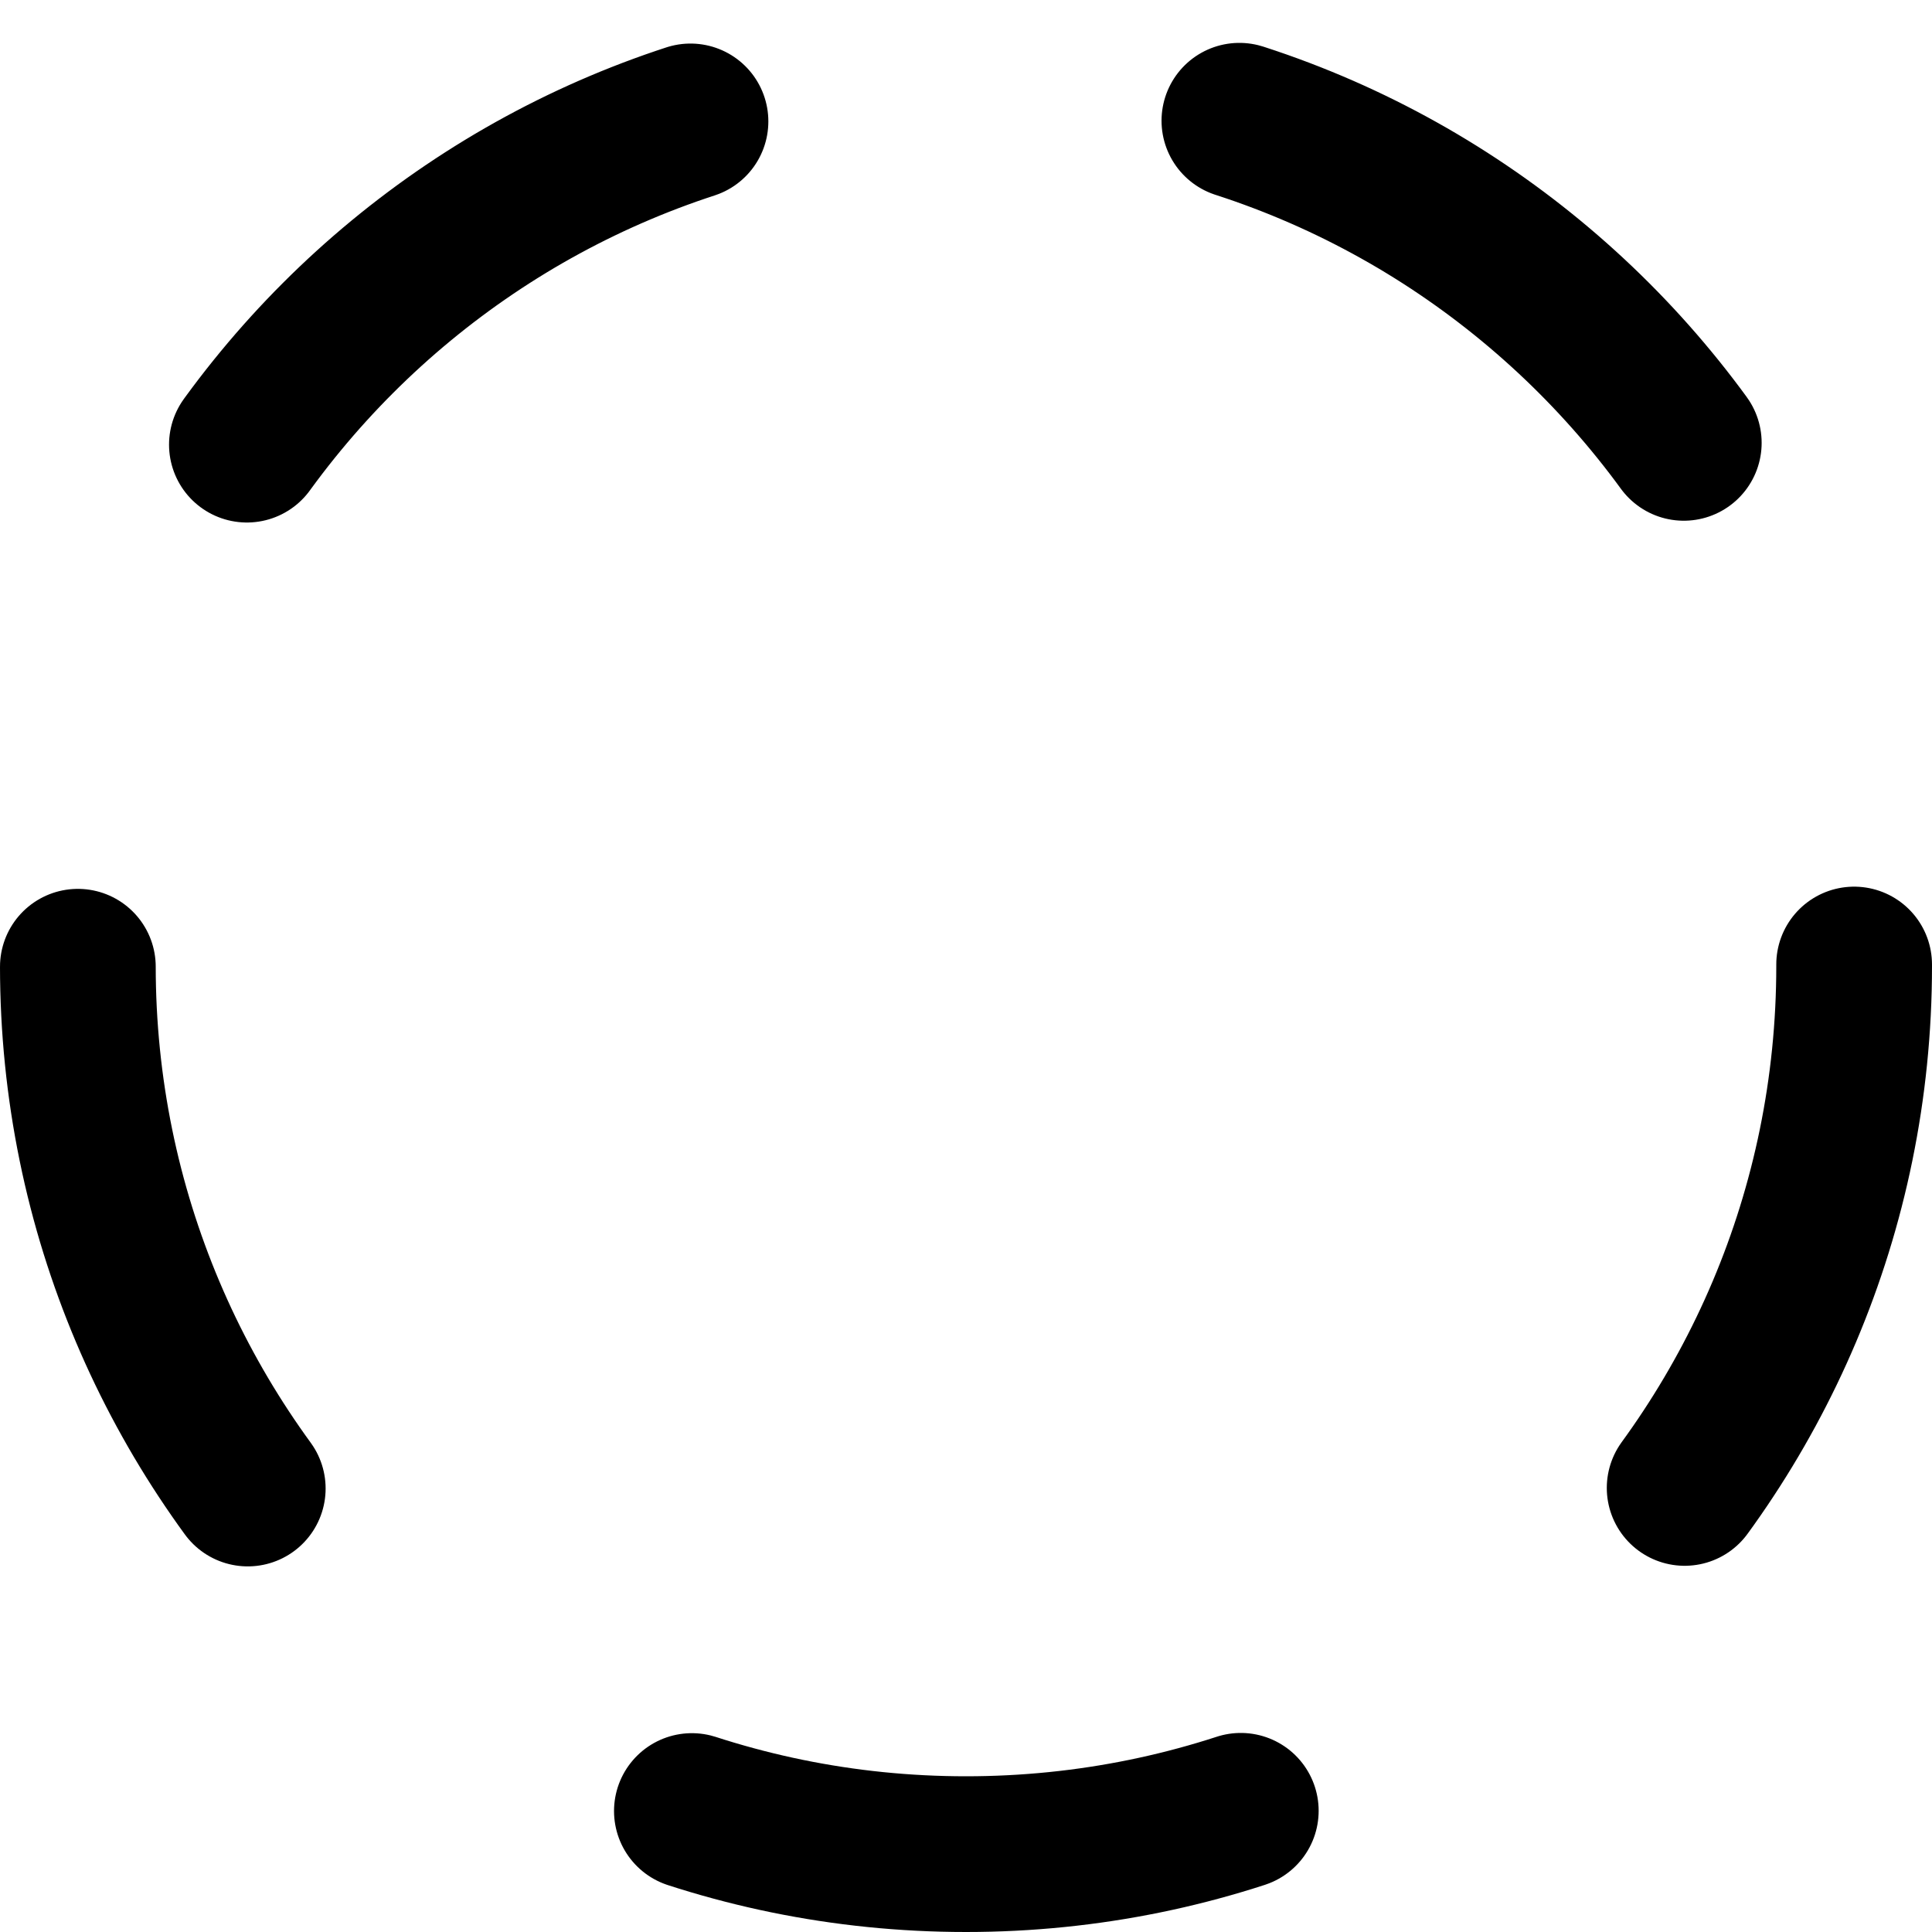
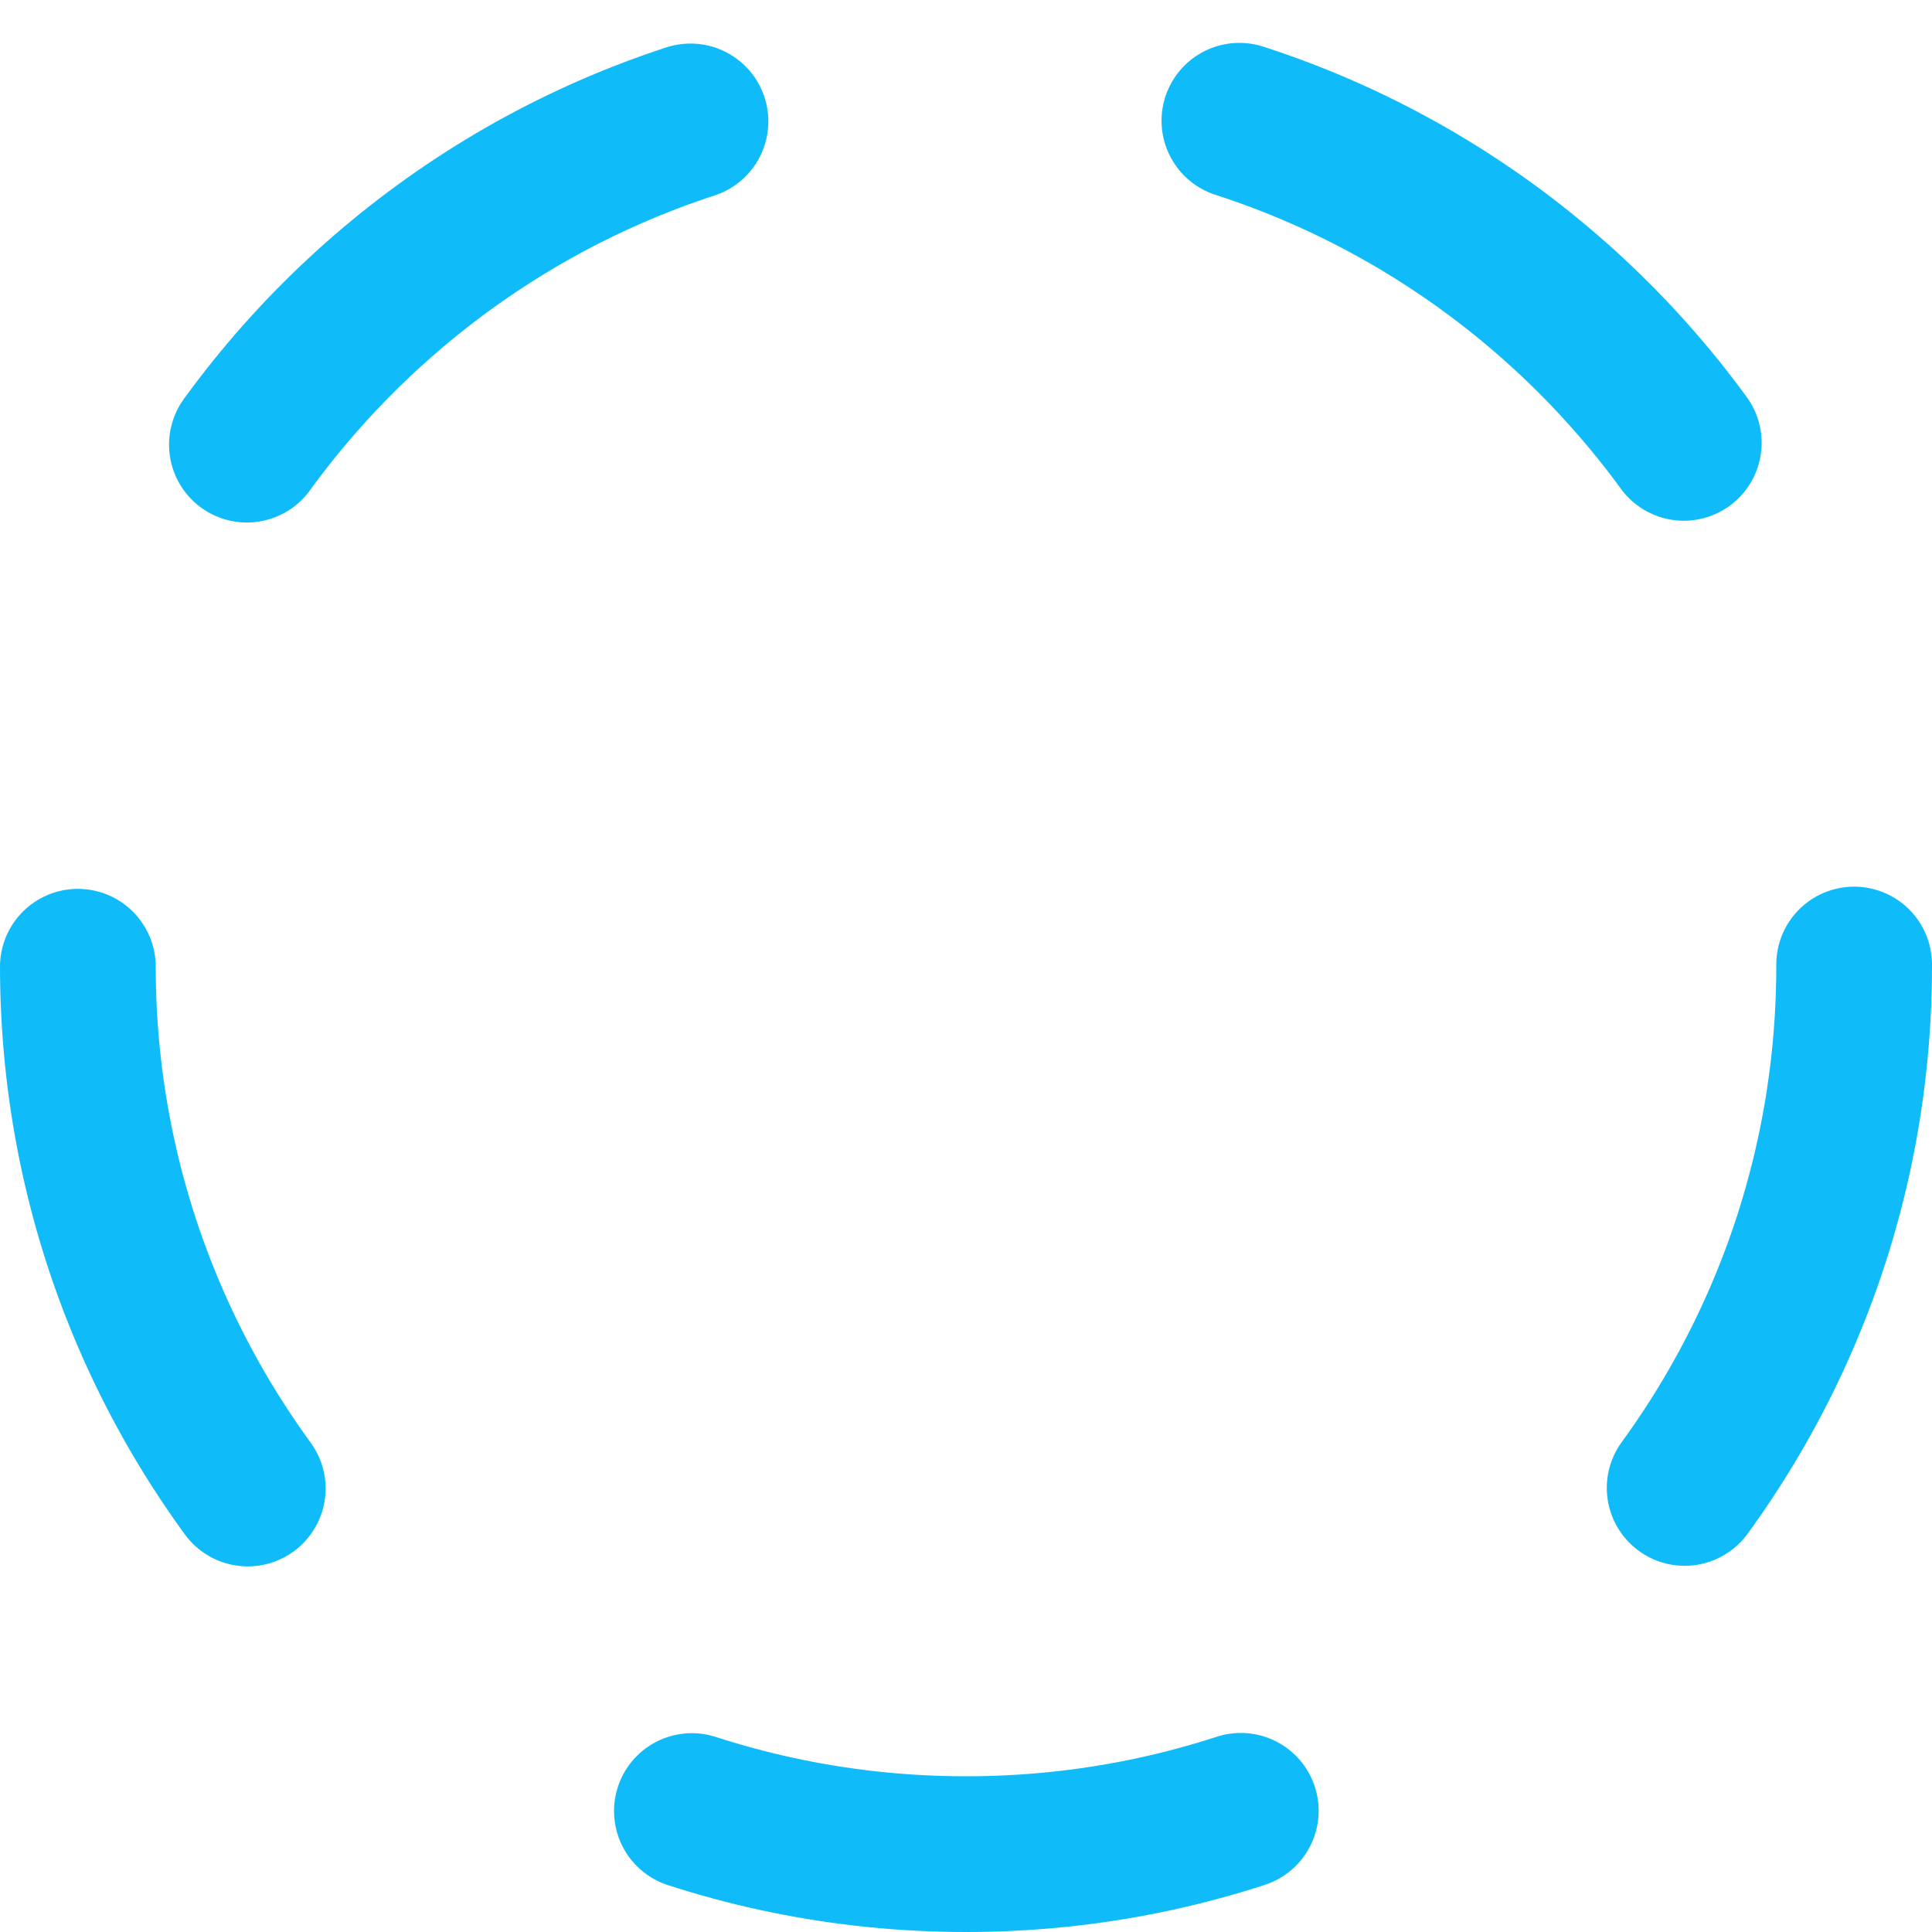
<svg xmlns="http://www.w3.org/2000/svg" version="1.1" baseProfile="full" height="100px" width="100px">
  <rect x="0" y="0" width="100" height="100" fill="none" />
  <g fill="none">
-     <circle cx="50" cy="50" r="45.97" stroke="#000000" stroke-width="8.06px" stroke-linecap="round" stroke-linejoin="round" stroke-dasharray="28.88 28.88" />
+     <circle cx="50" cy="50" r="45.97" stroke="#0fbcf9" stroke-width="8.06px" stroke-linecap="round" stroke-linejoin="round" stroke-dasharray="28.88 28.88" />
  </g>
</svg>
